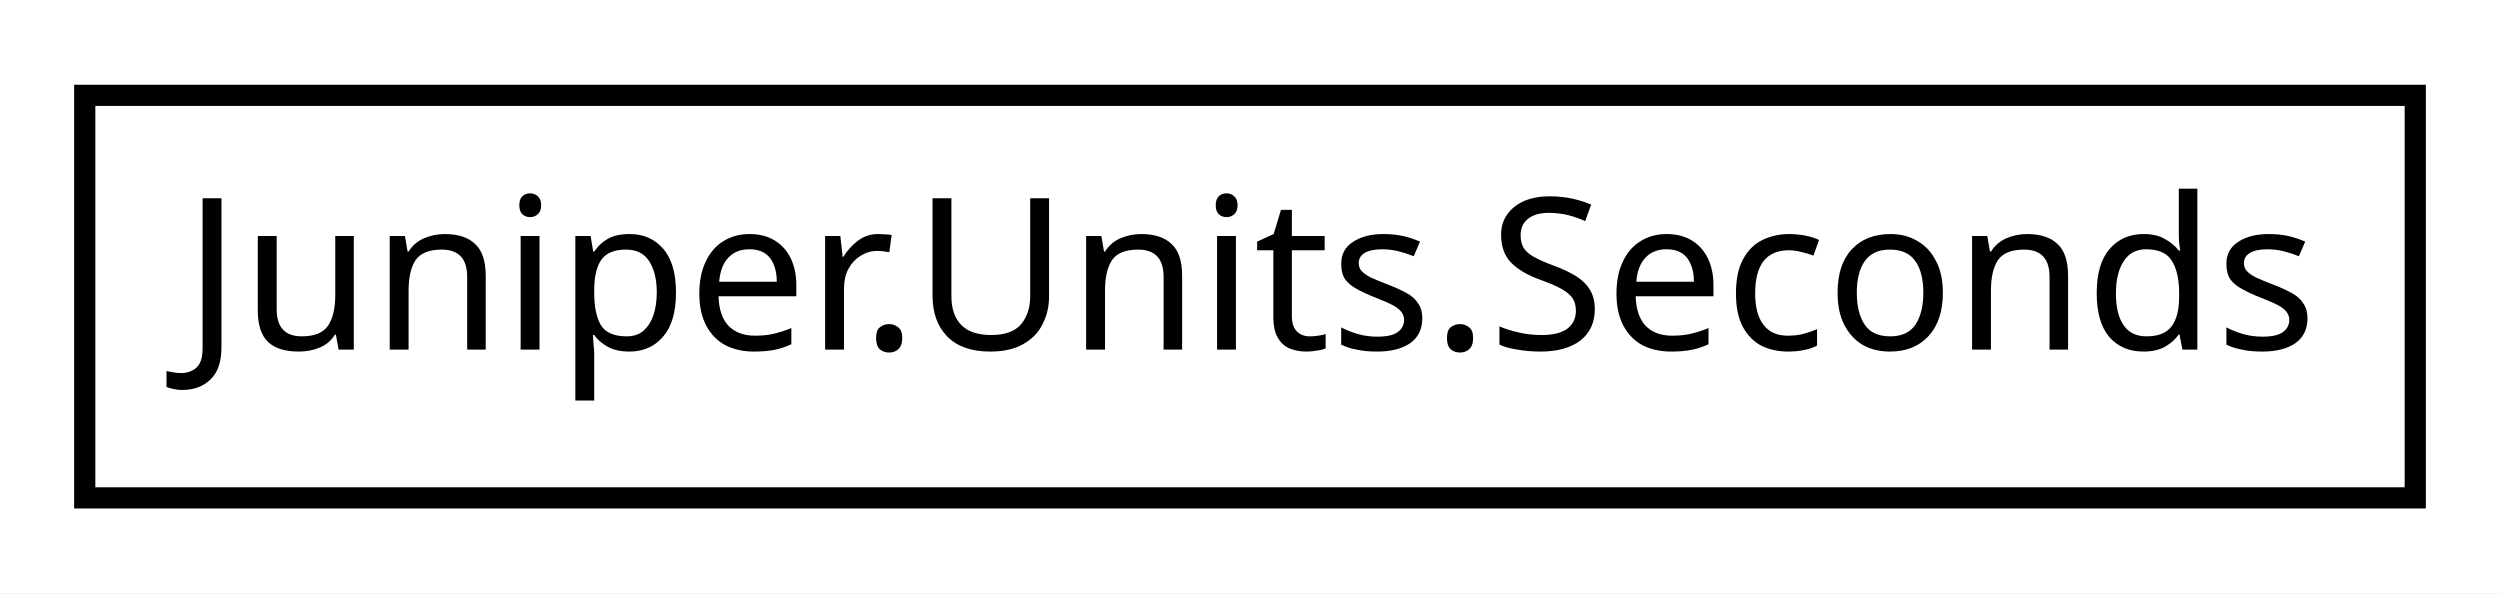
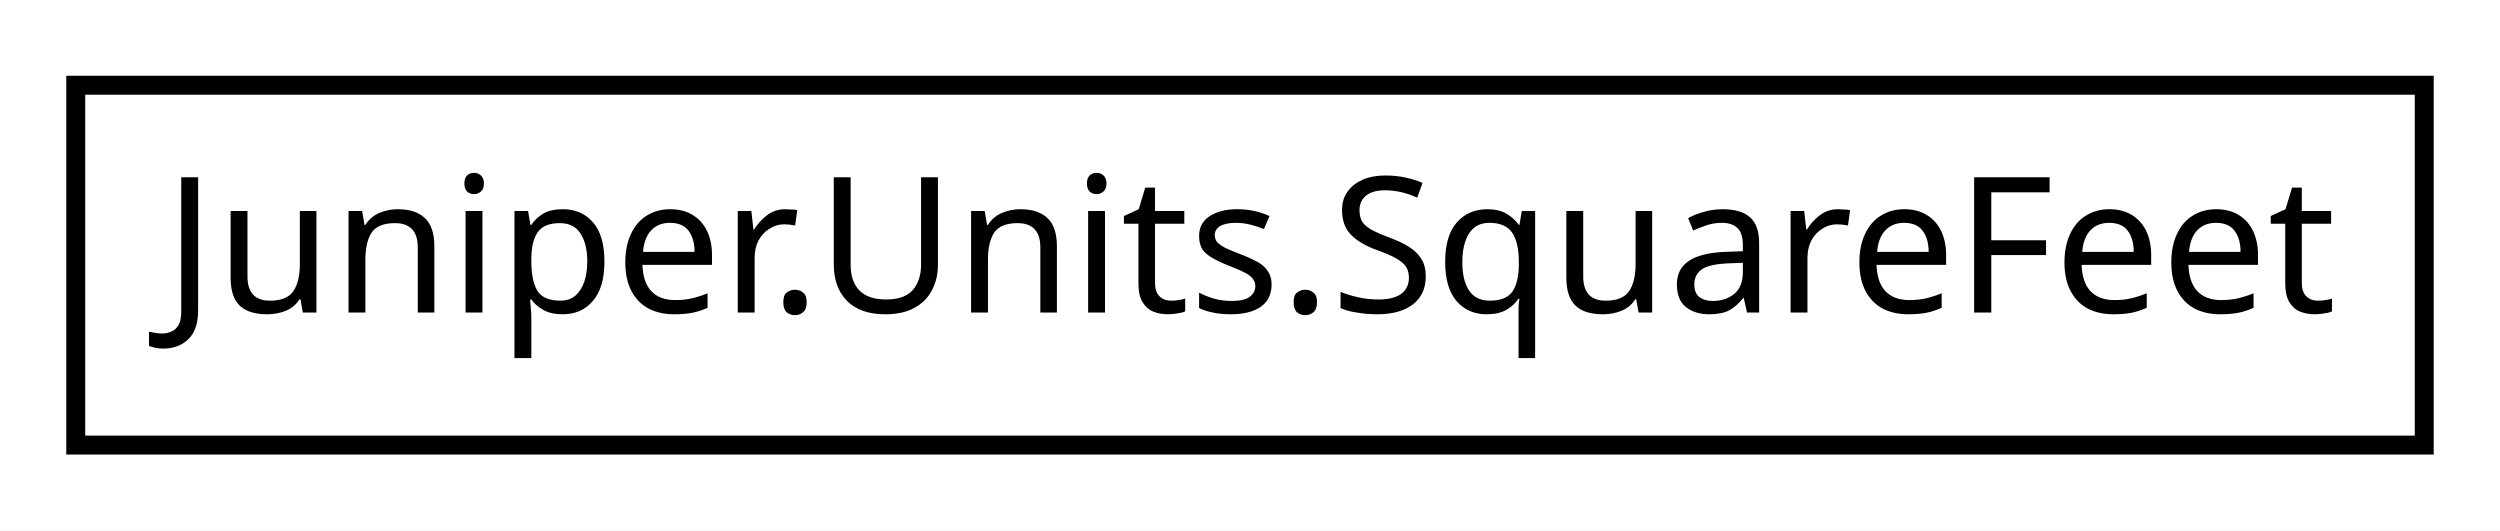
- <svg xmlns="http://www.w3.org/2000/svg" xmlns:xlink="http://www.w3.org/1999/xlink" width="118pt" height="28pt" viewBox="0.00 0.00 118.00 28.00">
+ <svg xmlns="http://www.w3.org/2000/svg" xmlns:xlink="http://www.w3.org/1999/xlink" width="132pt" height="28pt" viewBox="0.00 0.00 132.00 28.00">
  <g id="graph0" class="graph" transform="scale(1 1) rotate(0) translate(4 24)">
-     <polygon fill="white" stroke="none" points="-4,4 -4,-24 114,-24 114,4 -4,4" />
+     <polygon fill="white" stroke="none" points="-4,4 -4,-24 128,-24 128,4 -4,4" />
    <g id="node1" class="node">
      <g id="a_node1">
-         <a xlink:href="d8/d32/class_juniper_1_1_units_1_1_seconds.html" target="_top" xlink:title="Conversions from seconds">
-           <polygon fill="white" stroke="black" points="0,-0.5 0,-19.5 110,-19.5 110,-0.5 0,-0.5" />
-           <text text-anchor="middle" x="55" y="-7.5" font-family="SegoeUI" font-size="10.00">Juniper.Units.Seconds</text>
+         <a xlink:href="d3/d06/class_juniper_1_1_units_1_1_square_feet.html" target="_top" xlink:title="Conversions from square feet">
+           <polygon fill="white" stroke="black" points="0,-0.5 0,-19.5 124,-19.5 124,-0.5 0,-0.5" />
+           <text text-anchor="middle" x="62" y="-7.5" font-family="SegoeUI" font-size="10.00">Juniper.Units.SquareFeet</text>
        </a>
      </g>
    </g>
  </g>
</svg>
